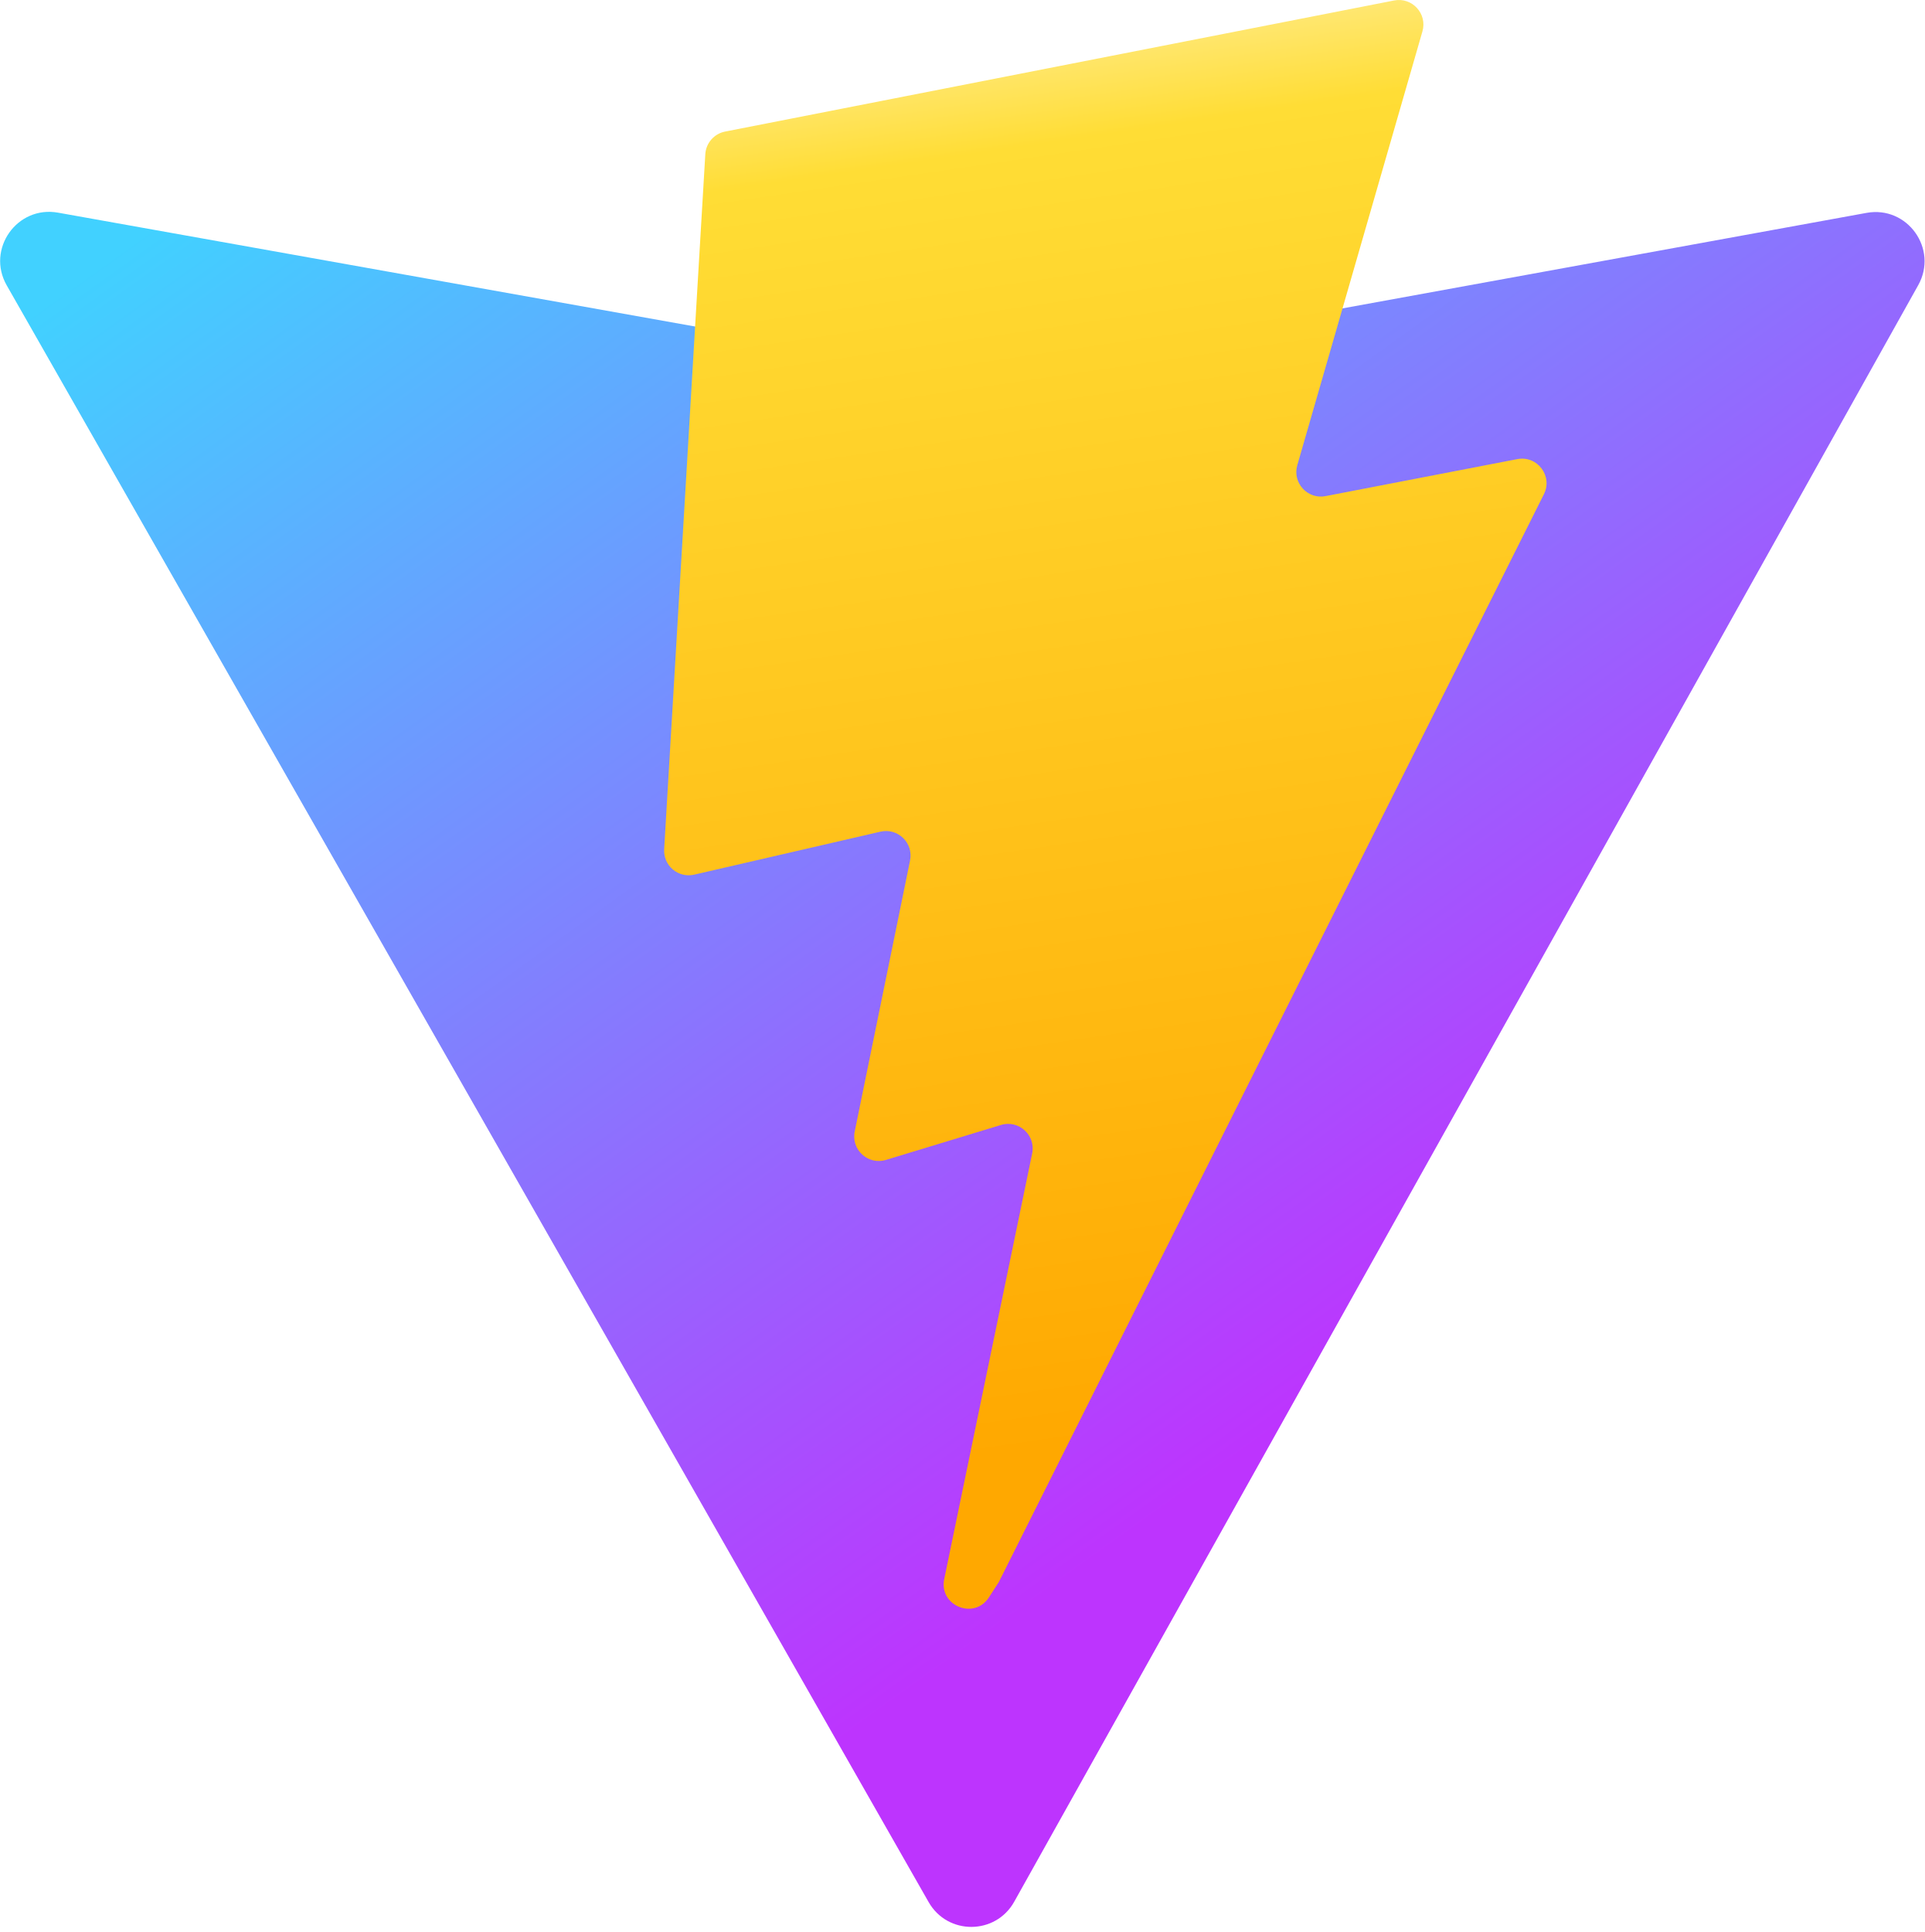
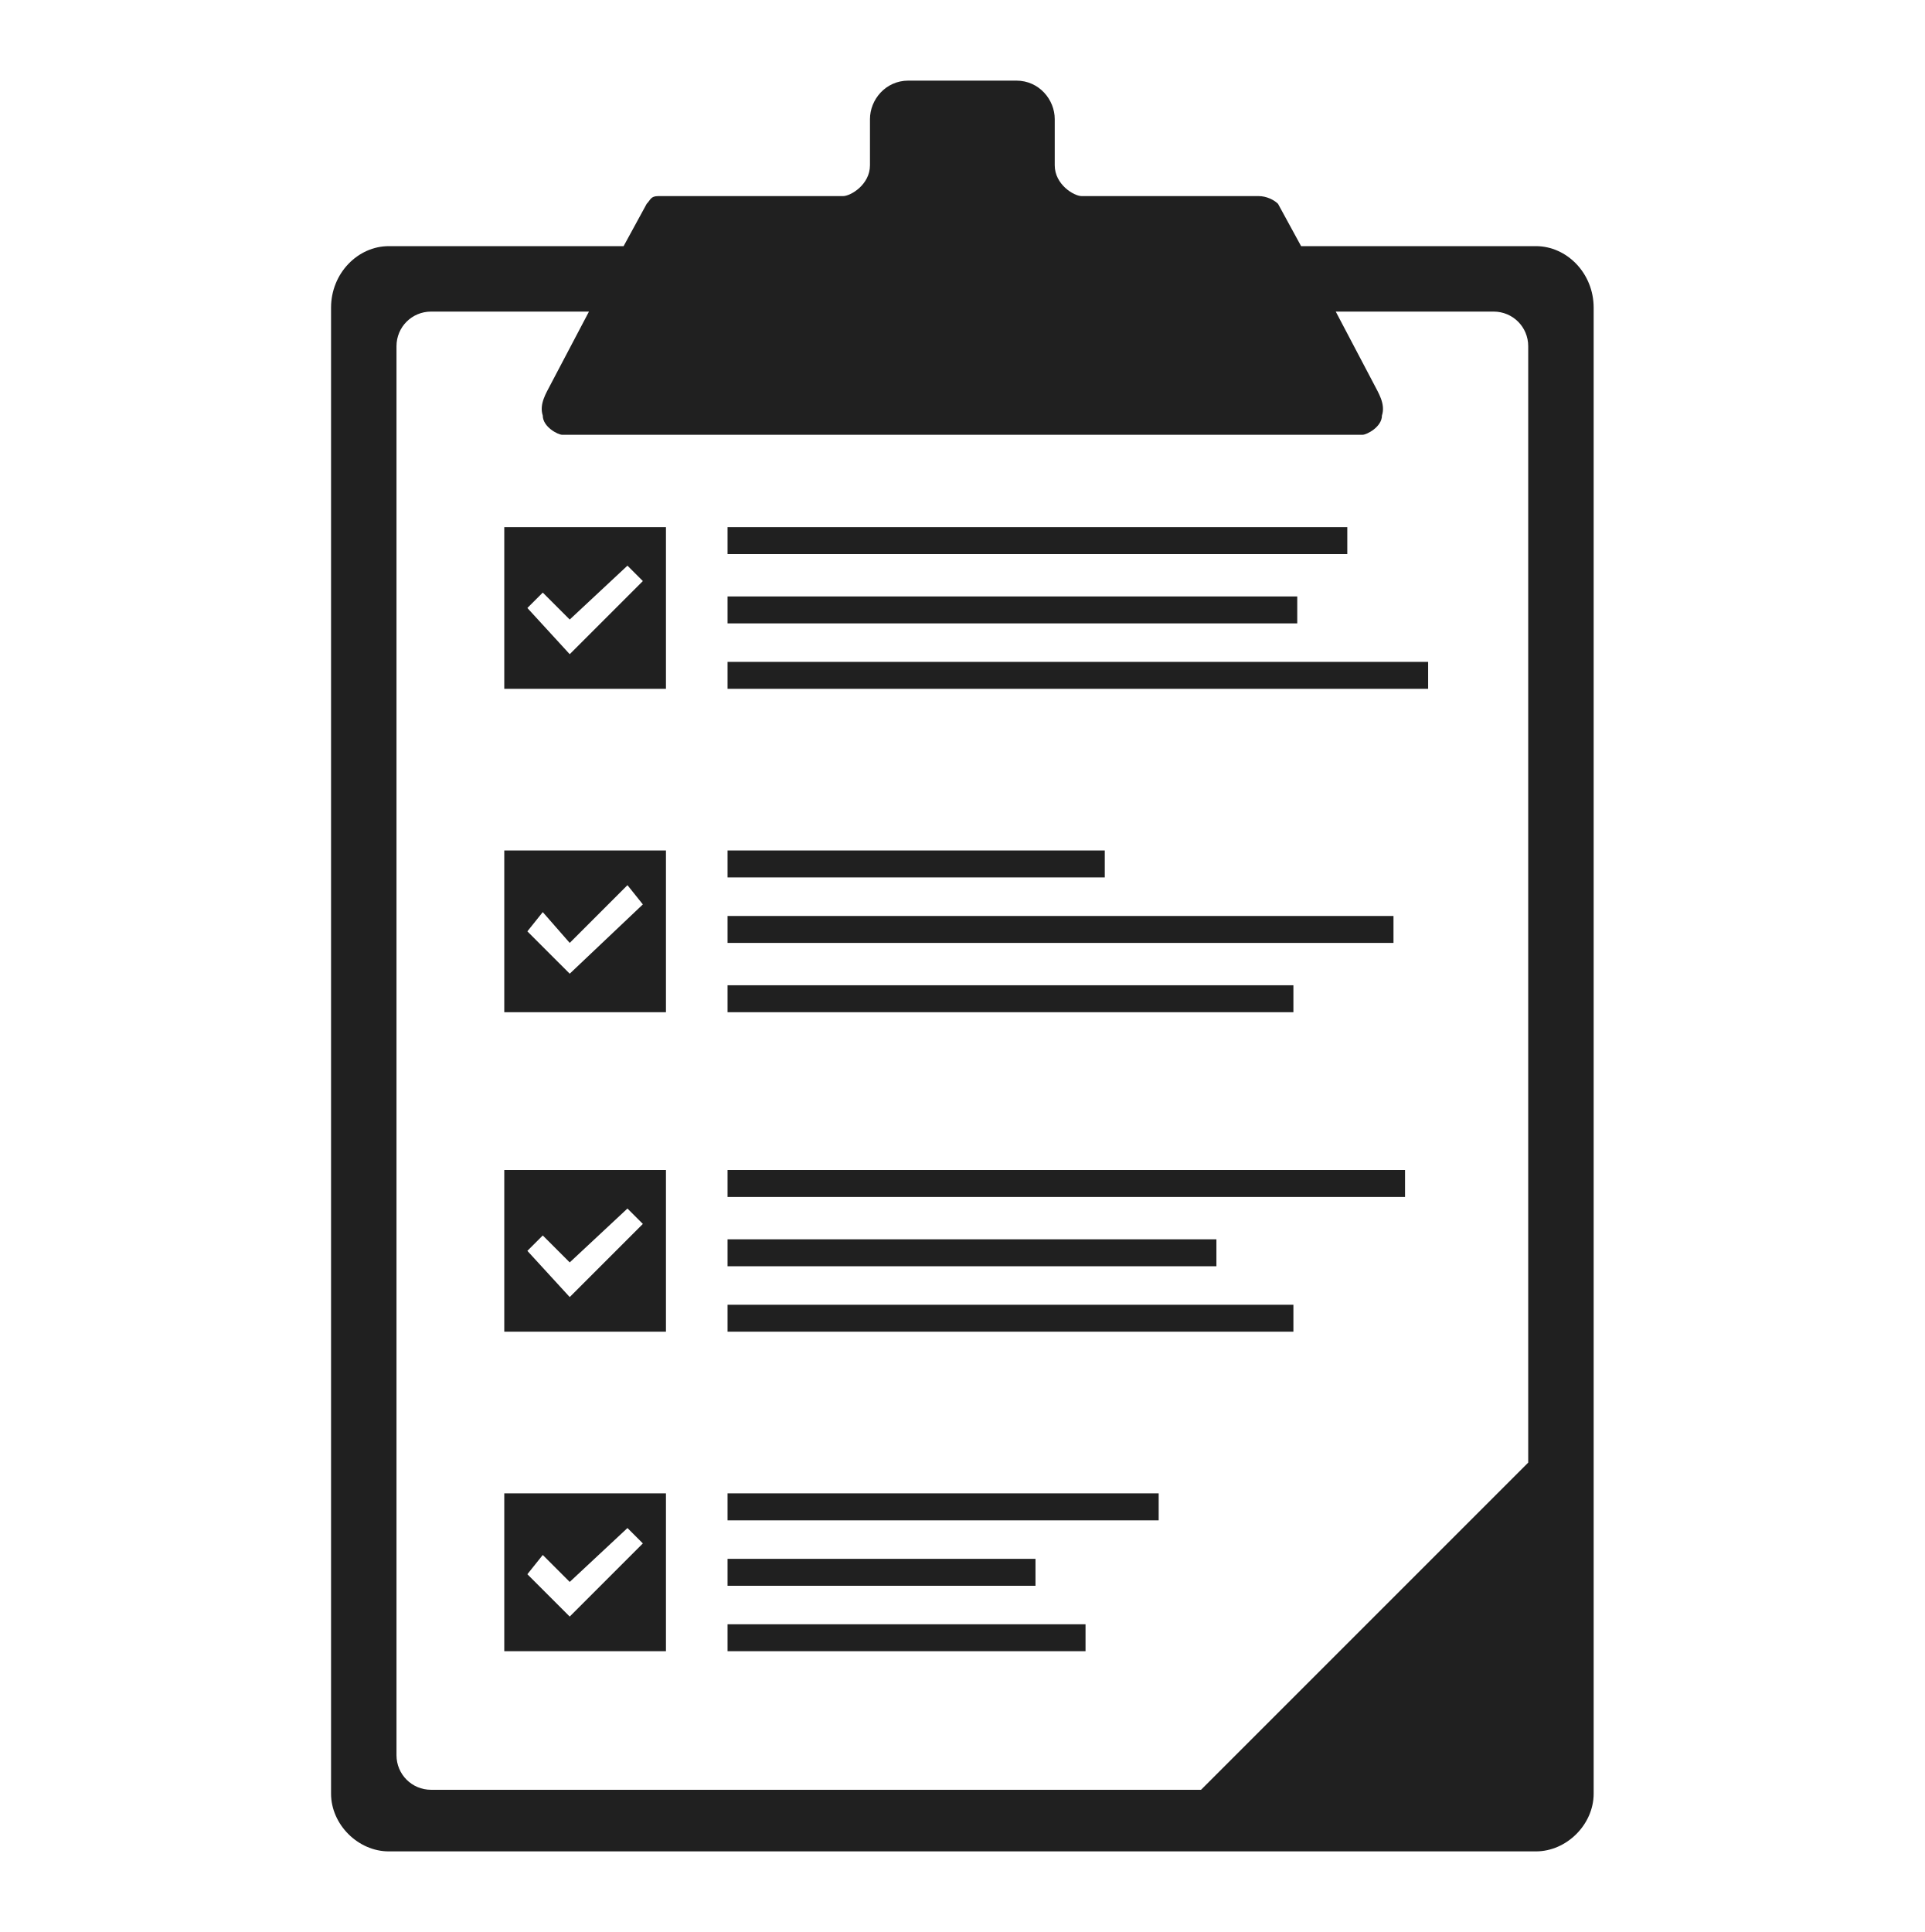
- <svg xmlns="http://www.w3.org/2000/svg" aria-hidden="true" role="img" class="iconify iconify--logos" width="31.88" height="32" preserveAspectRatio="xMidYMid meet" viewBox="0 0 256 257">
+ <svg xmlns="http://www.w3.org/2000/svg" xml:space="preserve" width="31.88" height="32" version="1.1" style="shape-rendering:geometricPrecision; text-rendering:geometricPrecision; image-rendering:optimizeQuality; fill-rule:evenodd; clip-rule:evenodd" viewBox="0 0 500 500">
  <defs>
-     <linearGradient id="IconifyId1813088fe1fbc01fb466" x1="-.828%" x2="57.636%" y1="7.652%" y2="78.411%">
-       <stop offset="0%" stop-color="#41D1FF" />
-       <stop offset="100%" stop-color="#BD34FE" />
-     </linearGradient>
-     <linearGradient id="IconifyId1813088fe1fbc01fb467" x1="43.376%" x2="50.316%" y1="2.242%" y2="89.03%">
-       <stop offset="0%" stop-color="#FFEA83" />
-       <stop offset="8.333%" stop-color="#FFDD35" />
-       <stop offset="100%" stop-color="#FFA800" />
-     </linearGradient>
+     <style type="text/css">
+    
+     .fil0 {fill:#202020}
+    
+   </style>
  </defs>
-   <path fill="url(#IconifyId1813088fe1fbc01fb466)" d="M255.153 37.938L134.897 252.976c-2.483 4.44-8.862 4.466-11.382.048L.875 37.958c-2.746-4.814 1.371-10.646 6.827-9.67l120.385 21.517a6.537 6.537 0 0 0 2.322-.004l117.867-21.483c5.438-.991 9.574 4.796 6.877 9.62Z" />
-   <path fill="url(#IconifyId1813088fe1fbc01fb467)" d="M185.432.063L96.44 17.501a3.268 3.268 0 0 0-2.634 3.014l-5.474 92.456a3.268 3.268 0 0 0 3.997 3.378l24.777-5.718c2.318-.535 4.413 1.507 3.936 3.838l-7.361 36.047c-.495 2.426 1.782 4.5 4.151 3.78l15.304-4.649c2.372-.72 4.652 1.36 4.15 3.788l-11.698 56.621c-.732 3.542 3.979 5.473 5.943 2.437l1.313-2.028l72.516-144.72c1.215-2.423-.88-5.186-3.54-4.672l-25.505 4.922c-2.396.462-4.435-1.77-3.759-4.114l16.646-57.705c.677-2.35-1.37-4.583-3.769-4.113Z" />
+   <g id="Layer_x0020_1">
+     <path class="fil0" d="M101 63l61 0 6 -11c1,-1 1,-2 3,-2l48 0c2,0 7,-3 7,-8l0 -12c0,-5 4,-10 10,-10l28 0c6,0 10,5 10,10l0 12c0,5 5,8 7,8l46 0c2,0 4,1 5,2l6 11 61 0c8,0 15,7 15,16l0 386c0,8 -7,15 -15,15l-298 0c-8,0 -15,-7 -15,-15l0 -386c0,-9 7,-16 15,-16zm88 108l182 0 0 7 -182 0 0 -7zm0 -17l148 0 0 7 -148 0 0 -7zm0 -18l161 0 0 7 -161 0 0 -7zm0 119l147 0 0 7 -147 0 0 -7zm0 -18l173 0 0 7 -173 0 0 -7zm0 -17l98 0 0 7 -98 0 0 -7zm0 118l147 0 0 7 -147 0 0 -7zm0 -17l127 0 0 7 -127 0 0 -7zm0 -18l176 0 0 7 -176 0 0 -7zm0 118l93 0 0 7 -93 0 0 -7zm0 -17l80 0 0 7 -80 0 0 -7zm0 -17l112 0 0 7 -112 0 0 -7zm-58 -251l42 0 0 42 -42 0 0 -42zm17 24l15 -14 4 4 -19 19 -11 -12 4 -4 7 7zm-17 60l42 0 0 42 -42 0 0 -42zm17 24l15 -15 4 5 -19 18 -11 -11 4 -5 7 8zm-17 59l42 0 0 42 -42 0 0 -42zm17 24l15 -14 4 4 -19 19 -11 -12 4 -4 7 7zm-17 60l42 0 0 41 -42 0 0 -41zm17 23l15 -14 4 4 -19 19 -11 -11 4 -5 7 7zm206 -298l-208 0c-1,0 -5,-2 -5,-5 -1,-3 1,-6 2,-8l10 -19 -41 0c-5,0 -9,4 -9,9l0 366c0,5 4,9 9,9l200 0 85 -85 0 -290c0,-5 -4,-9 -9,-9l-41 0 10 19c1,2 3,5 2,8 0,3 -4,5 -5,5z" />
+   </g>
</svg>
